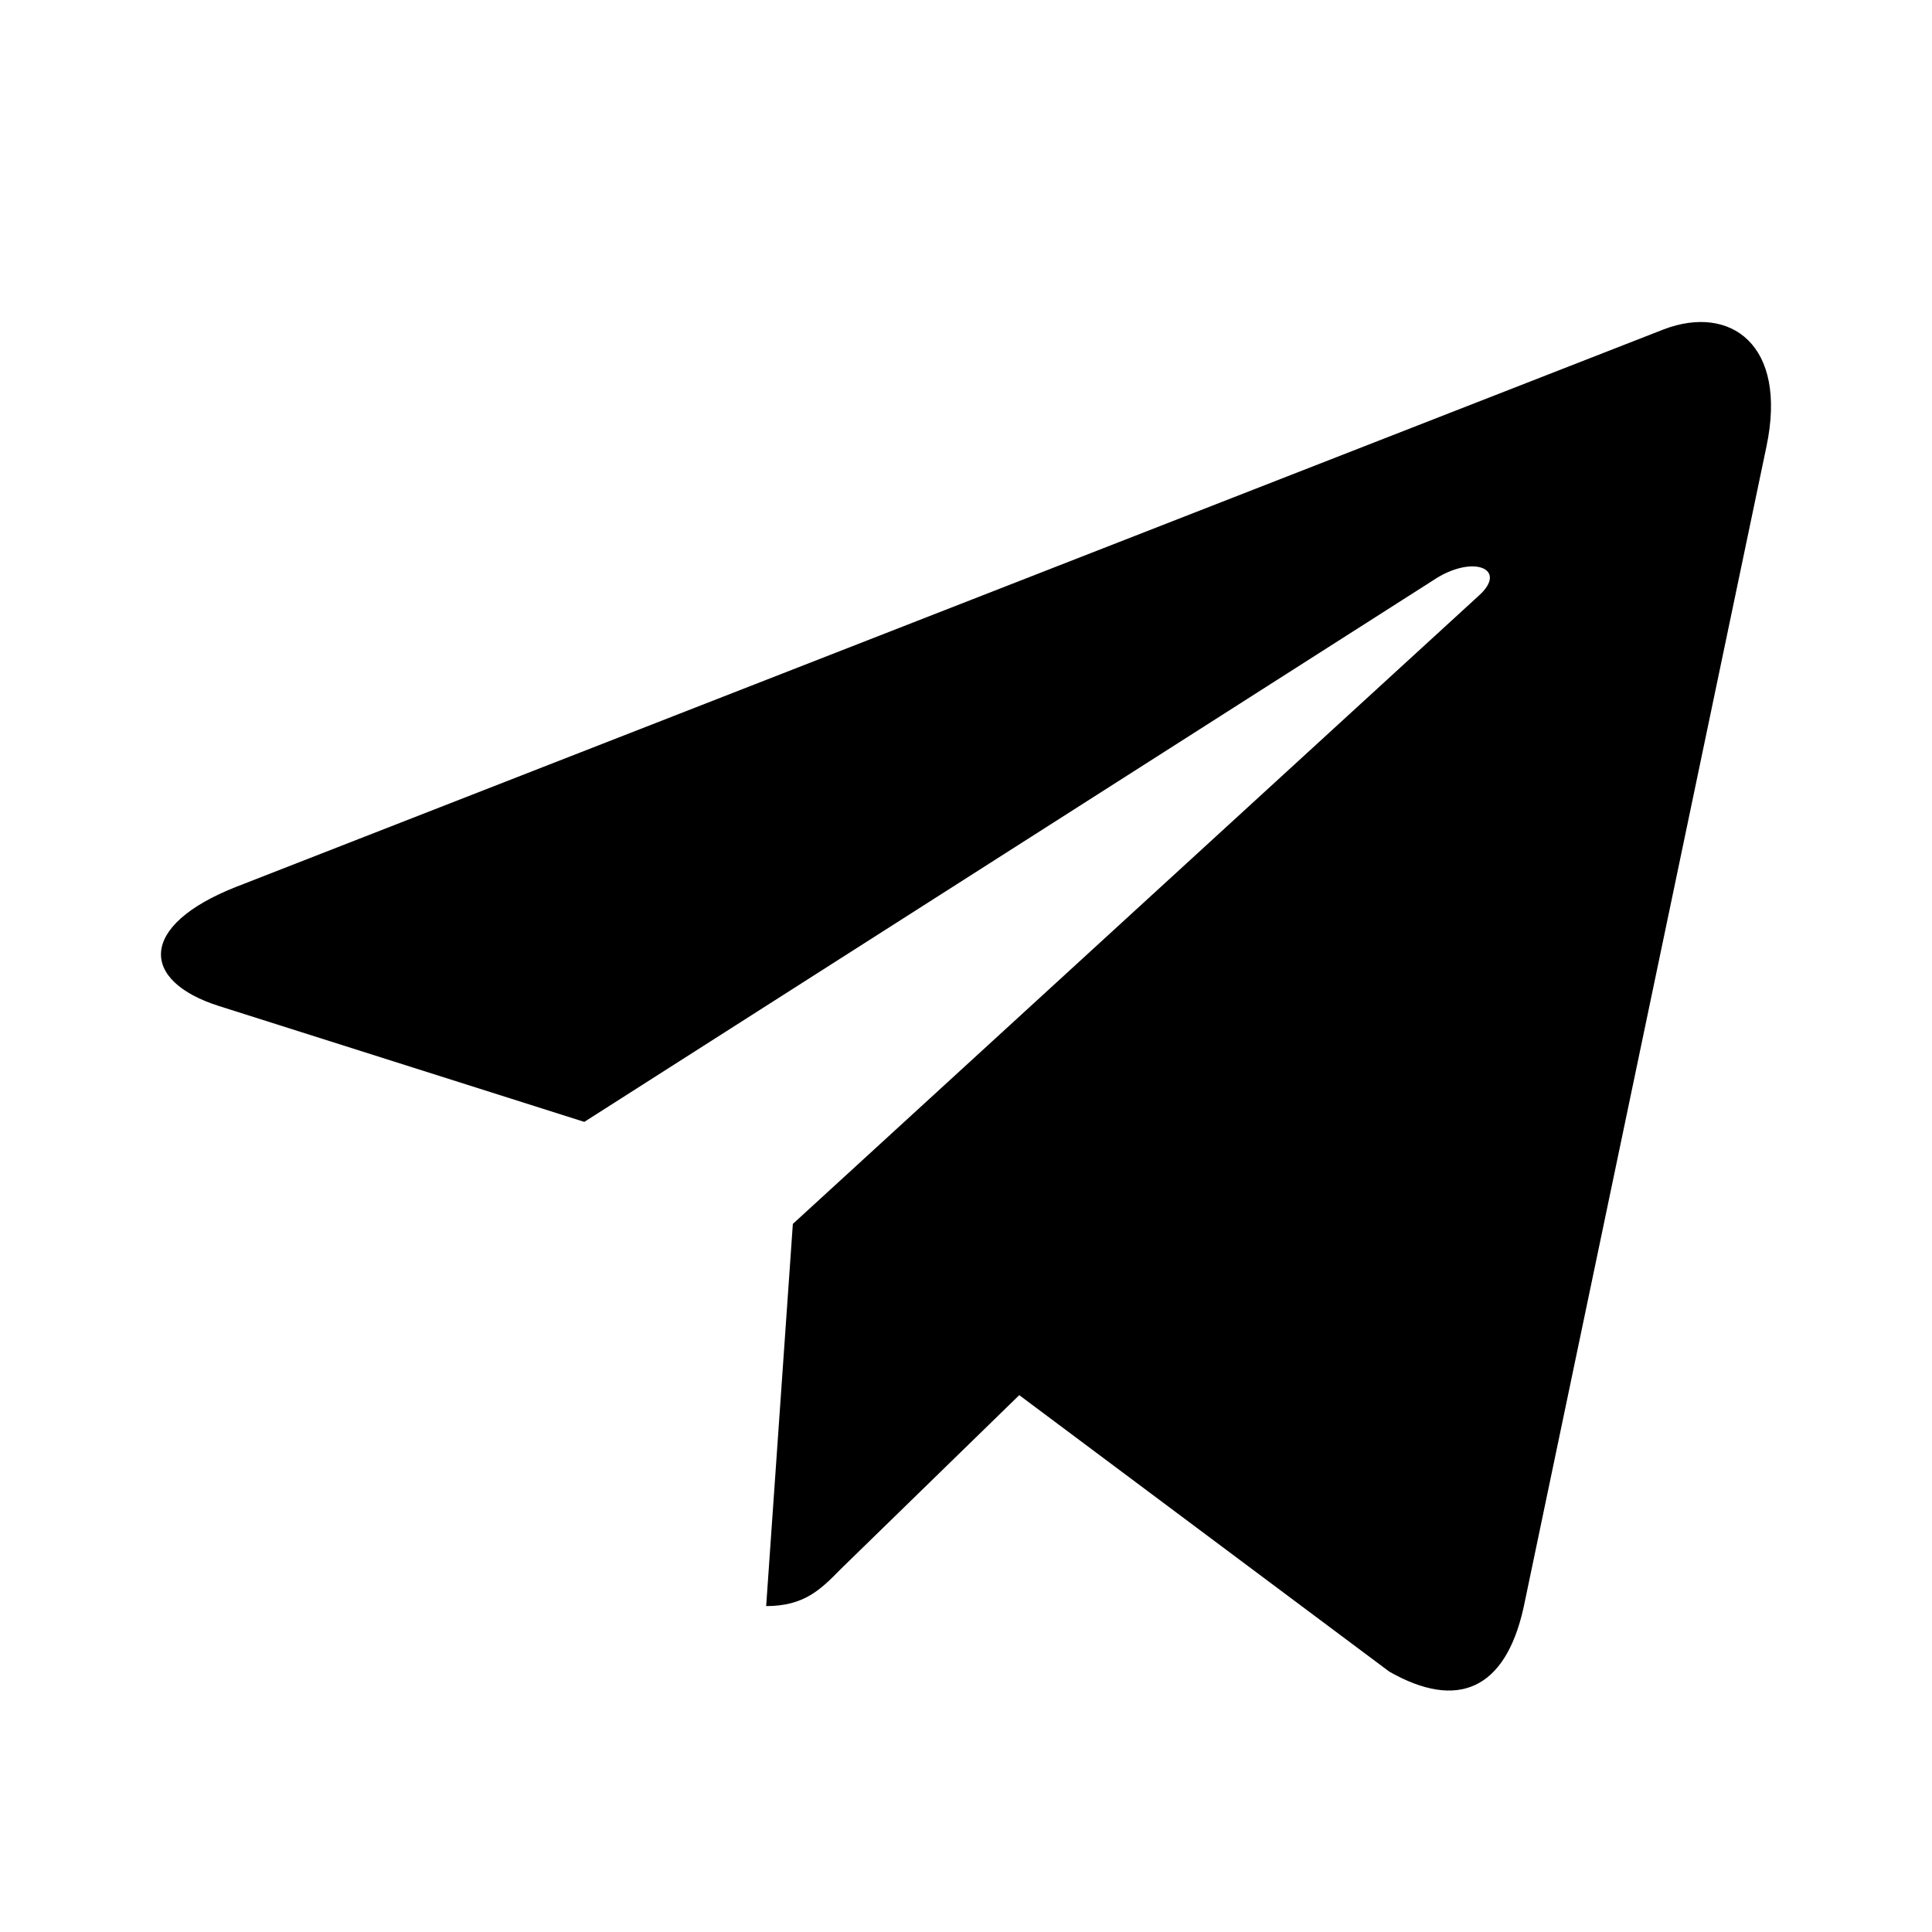
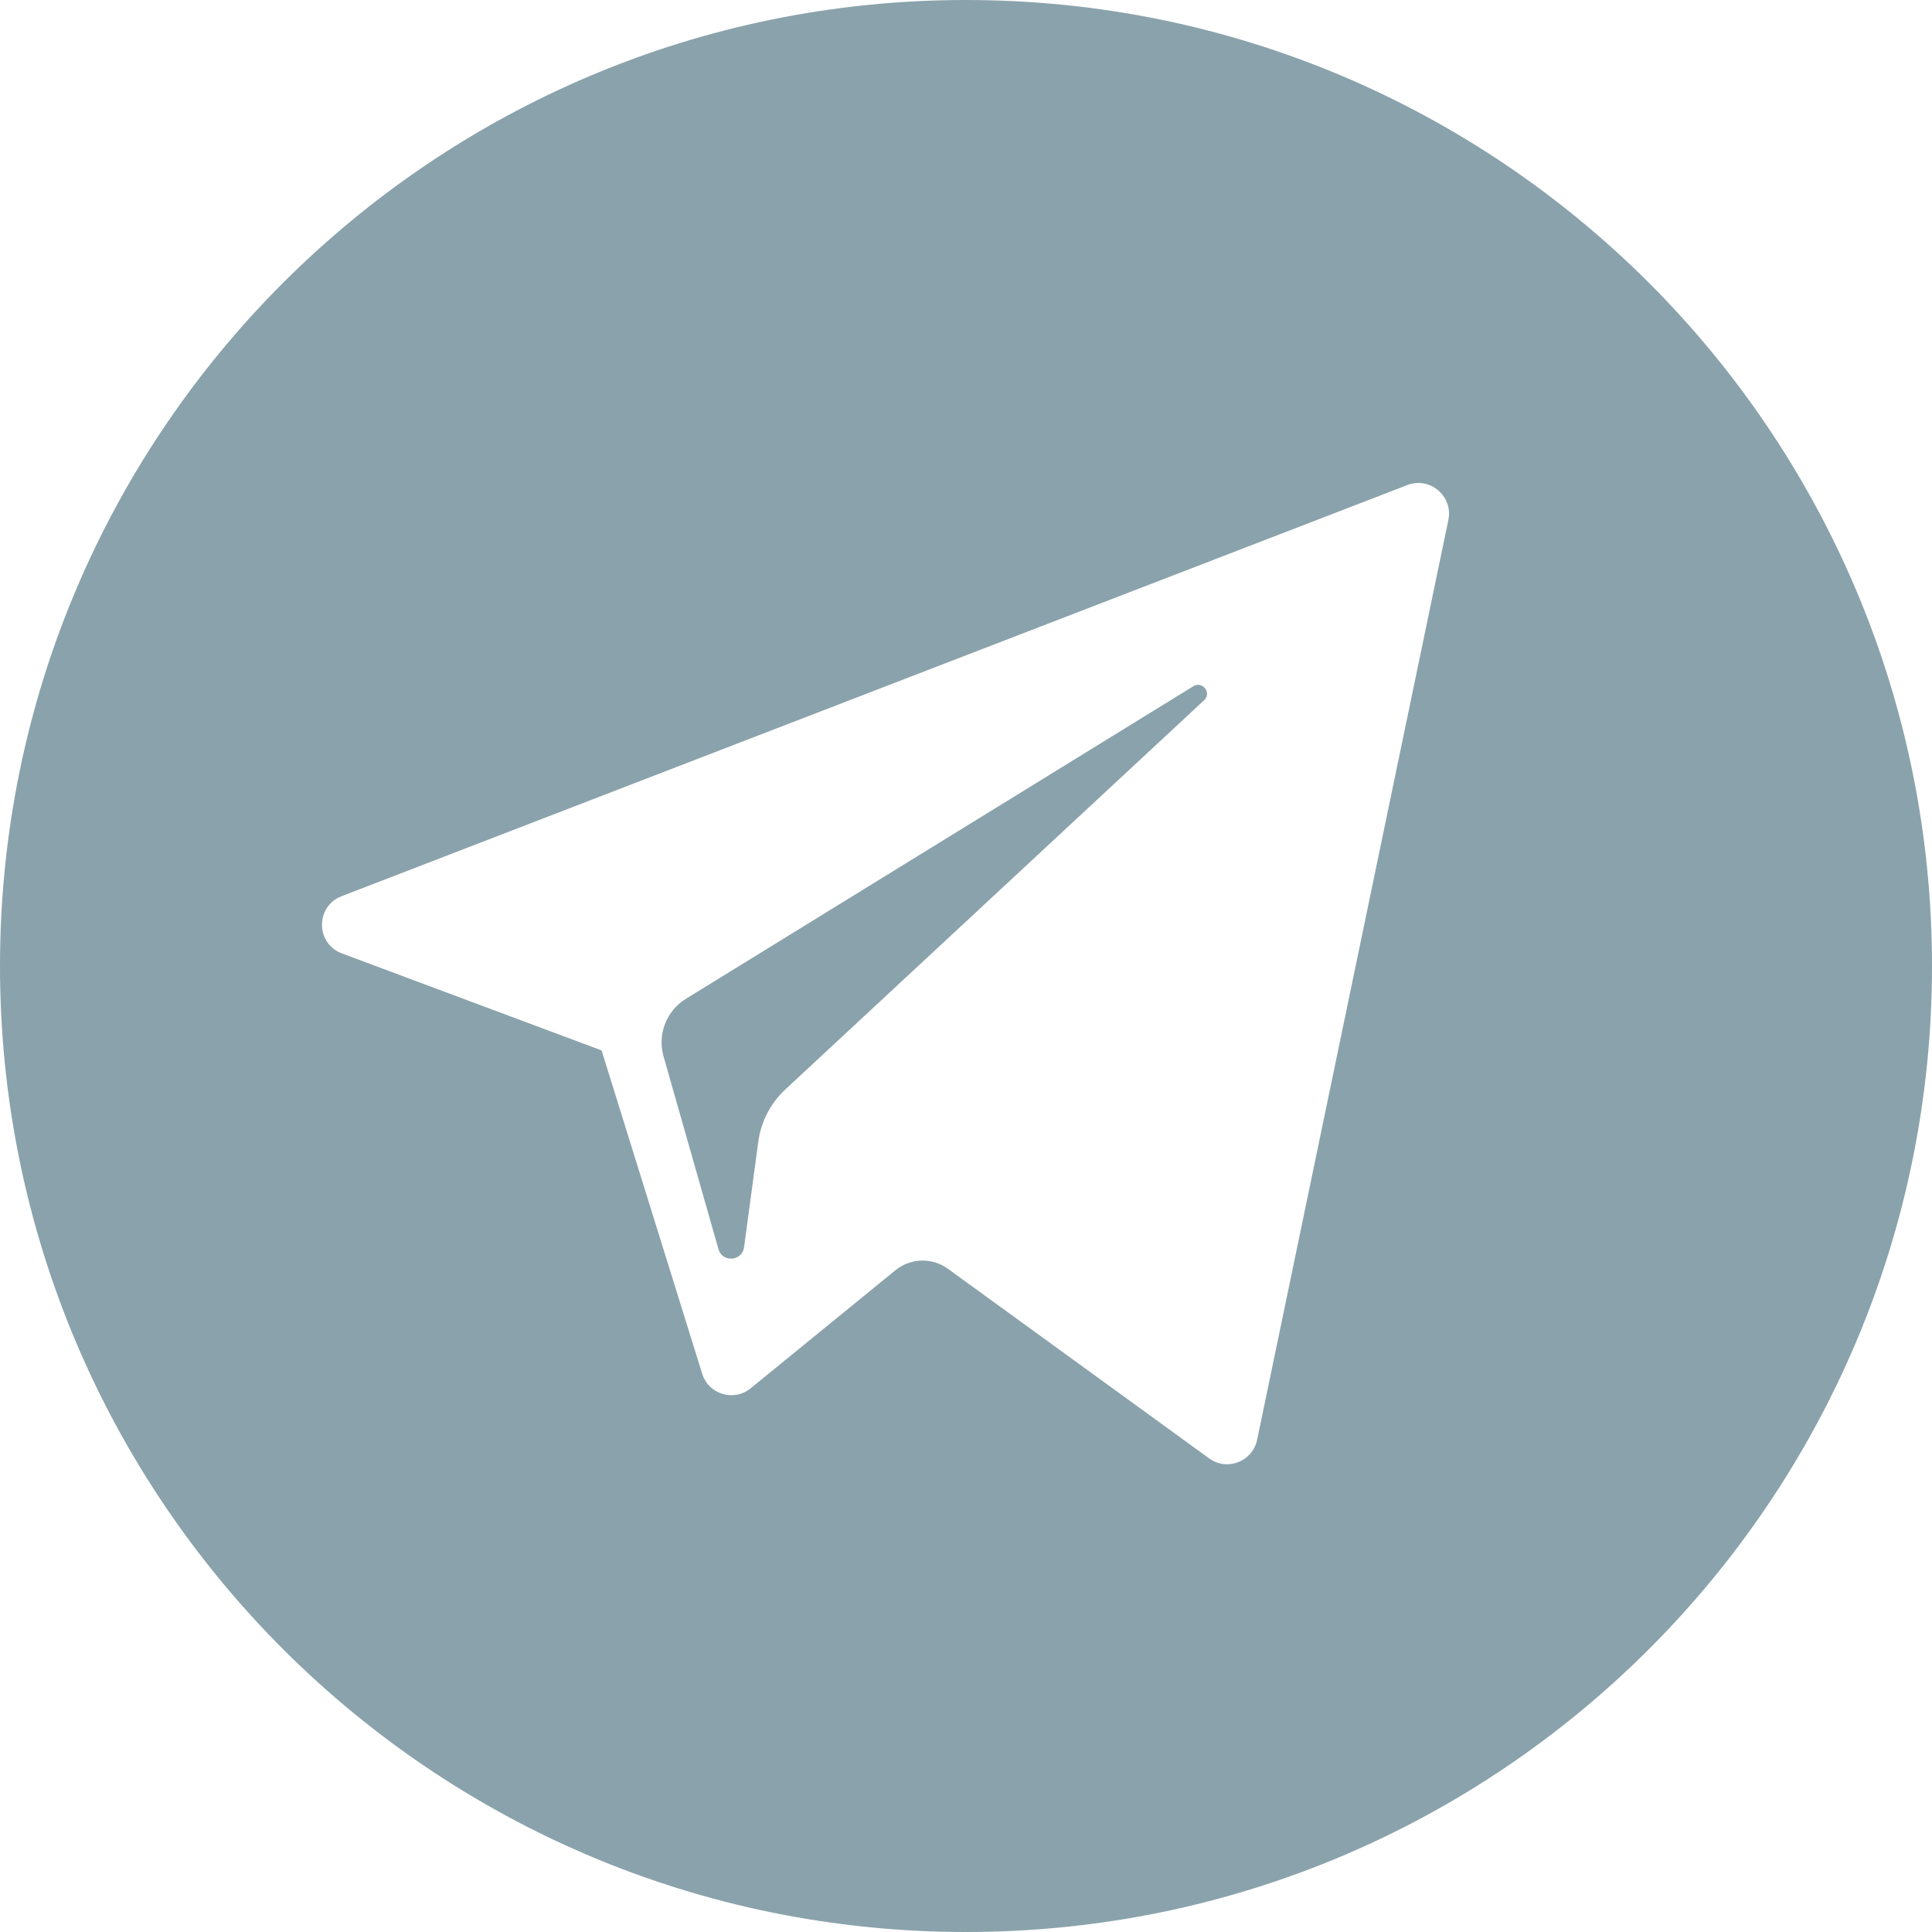
<svg xmlns="http://www.w3.org/2000/svg" width="16" height="16" viewBox="0 0 16 16" fill="none">
-   <path d="M14.629 3.698L12.617 13.316C12.465 13.995 12.069 14.164 11.506 13.844L8.441 11.554L6.961 12.996C6.798 13.162 6.661 13.301 6.345 13.301L6.566 10.136L12.248 4.932C12.495 4.709 12.194 4.585 11.864 4.809L4.839 9.291L1.815 8.332C1.157 8.124 1.145 7.665 1.952 7.346L13.78 2.727C14.328 2.519 14.807 2.851 14.629 3.698Z" fill="black" />
+   <path fill-rule="evenodd" clip-rule="evenodd" d="M8 16C12.418 16 16 12.418 16 8C16 3.582 12.418 0 8 0C3.582 0 0 3.582 0 8C0 12.418 3.582 16 8 16ZM4.982 8.699L2.832 7.896C2.613 7.815 2.611 7.506 2.829 7.422L11.655 4.017C11.842 3.945 12.035 4.109 11.995 4.305L10.411 11.924C10.373 12.104 10.162 12.186 10.014 12.078L7.851 10.508C7.72 10.412 7.541 10.418 7.415 10.52L6.217 11.497C6.077 11.611 5.868 11.548 5.815 11.376L4.982 8.699ZM9.883 5.683L5.68 8.272C5.519 8.371 5.443 8.566 5.495 8.748L5.95 10.345C5.982 10.458 6.146 10.446 6.162 10.329L6.28 9.454C6.302 9.289 6.381 9.137 6.503 9.023L9.972 5.799C10.037 5.739 9.959 5.637 9.883 5.683Z" fill="#8AA2AB" />
</svg>
